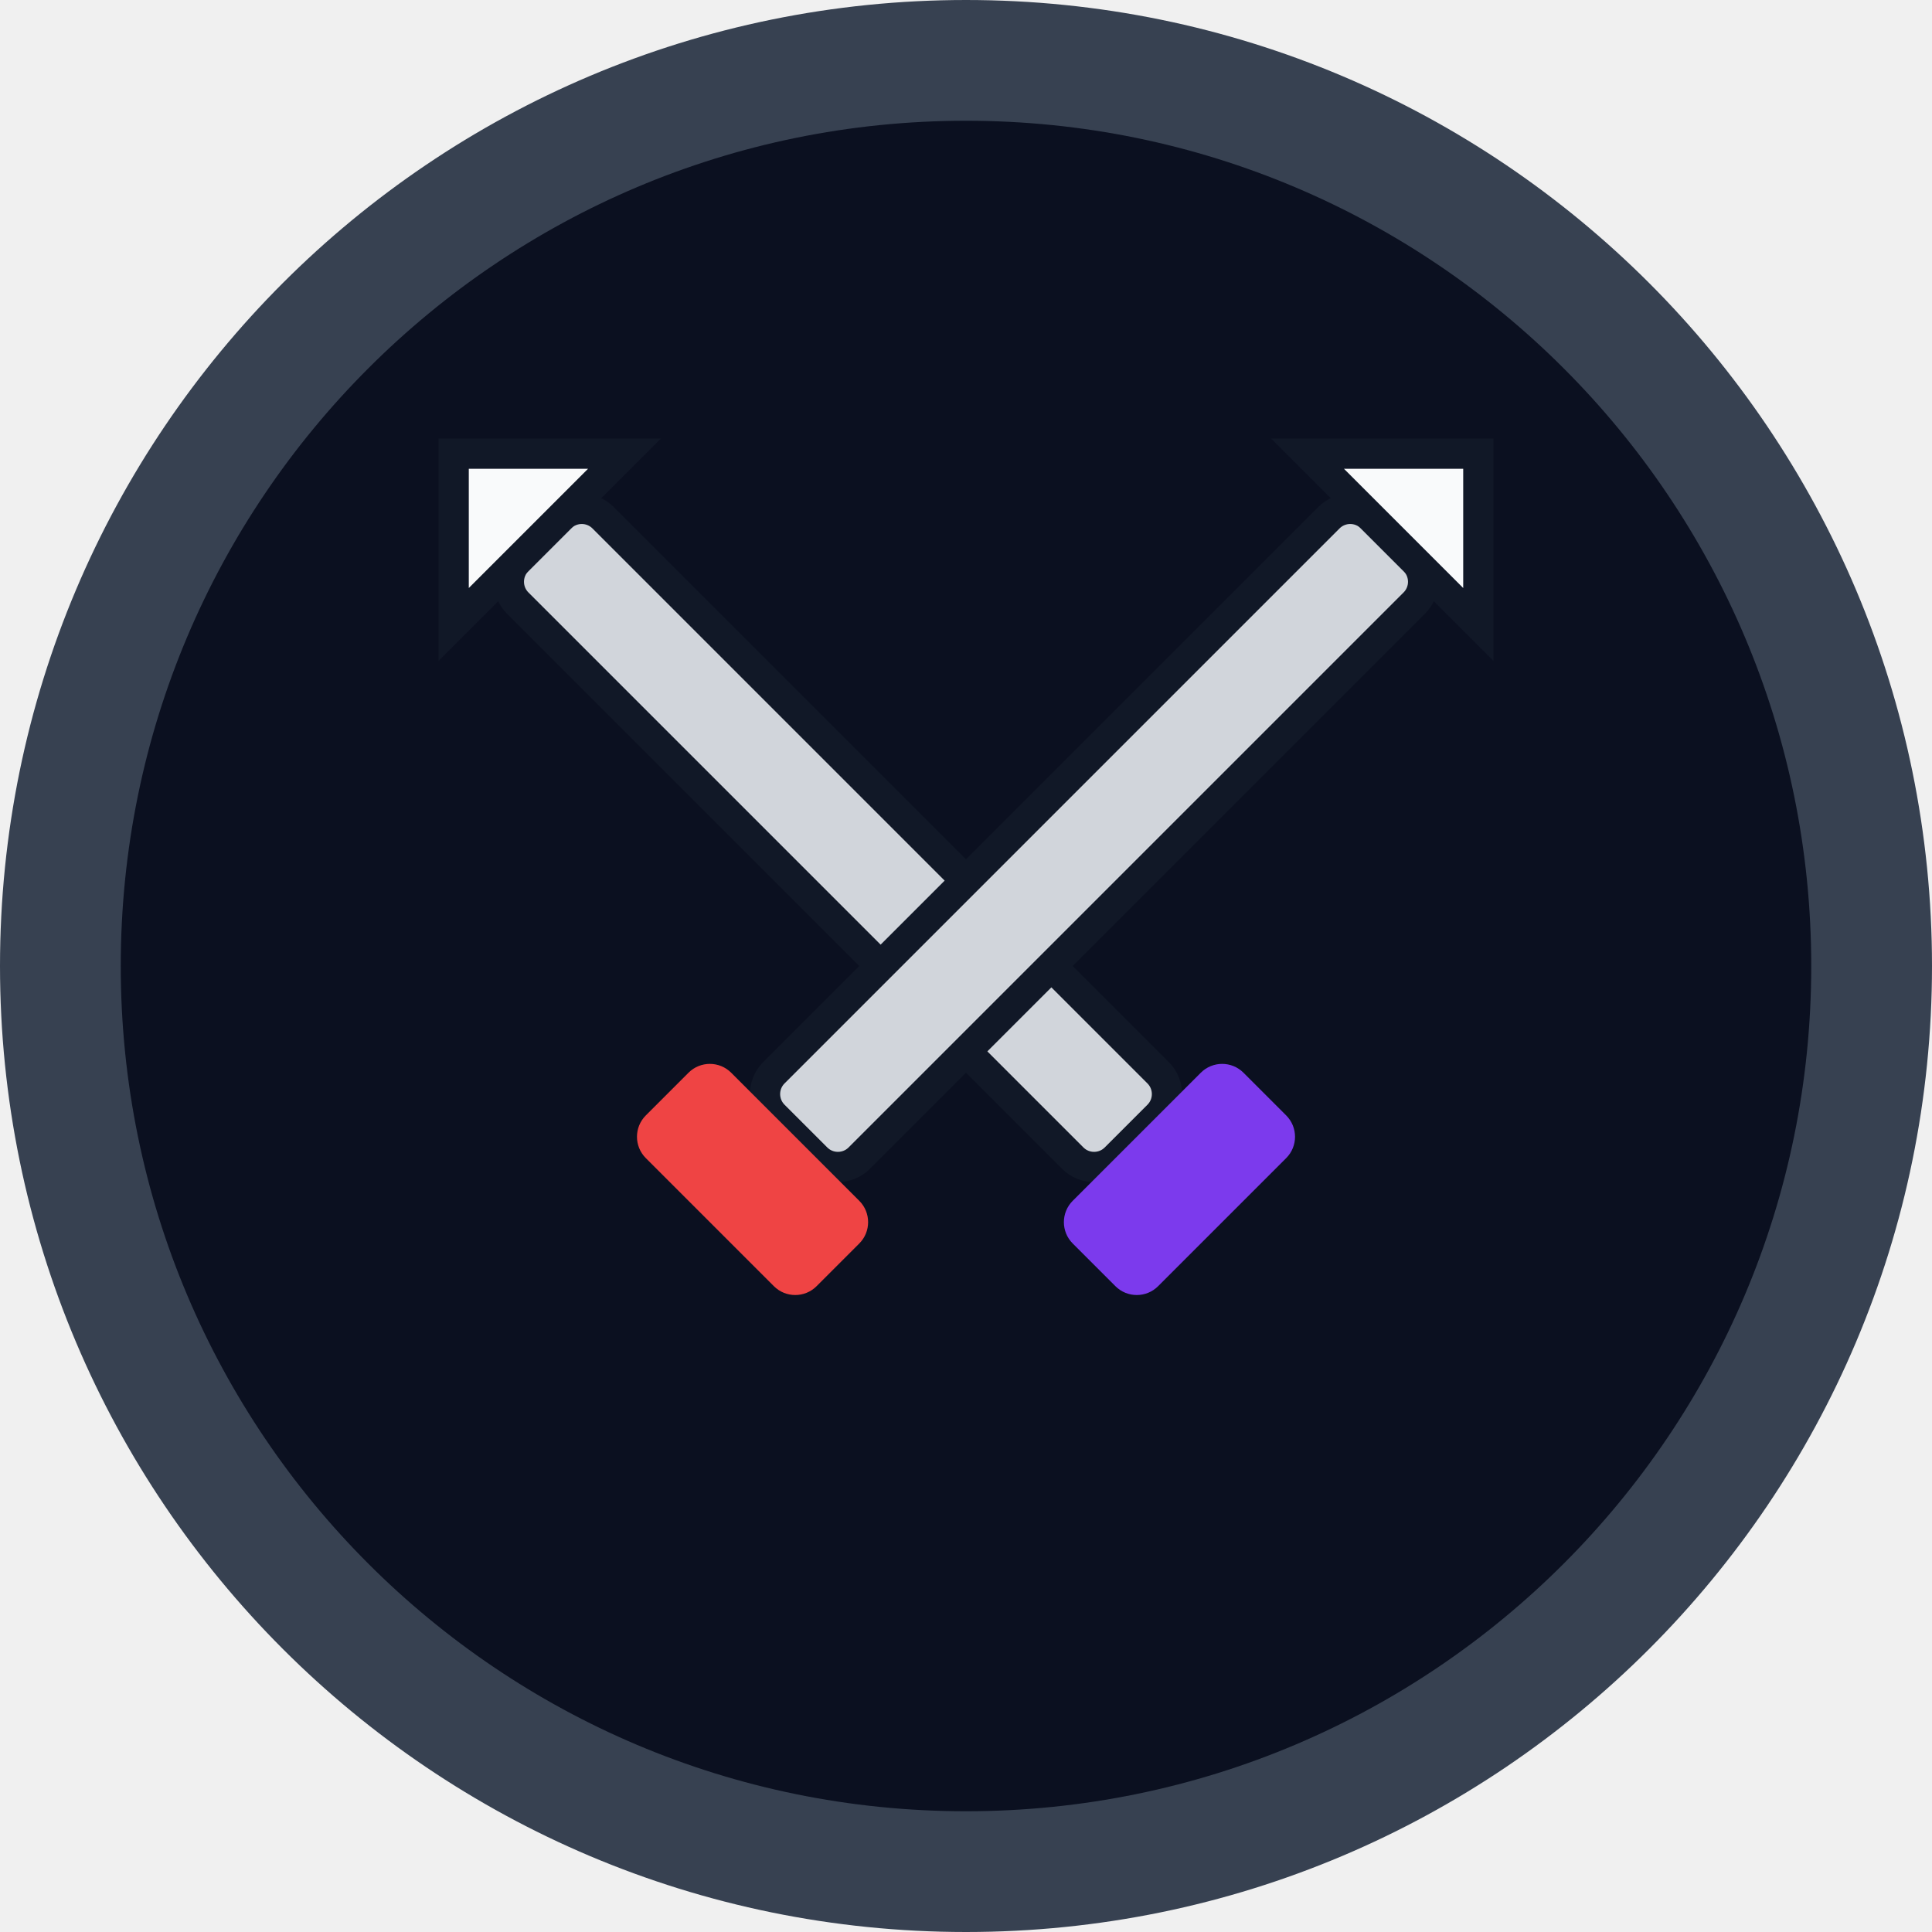
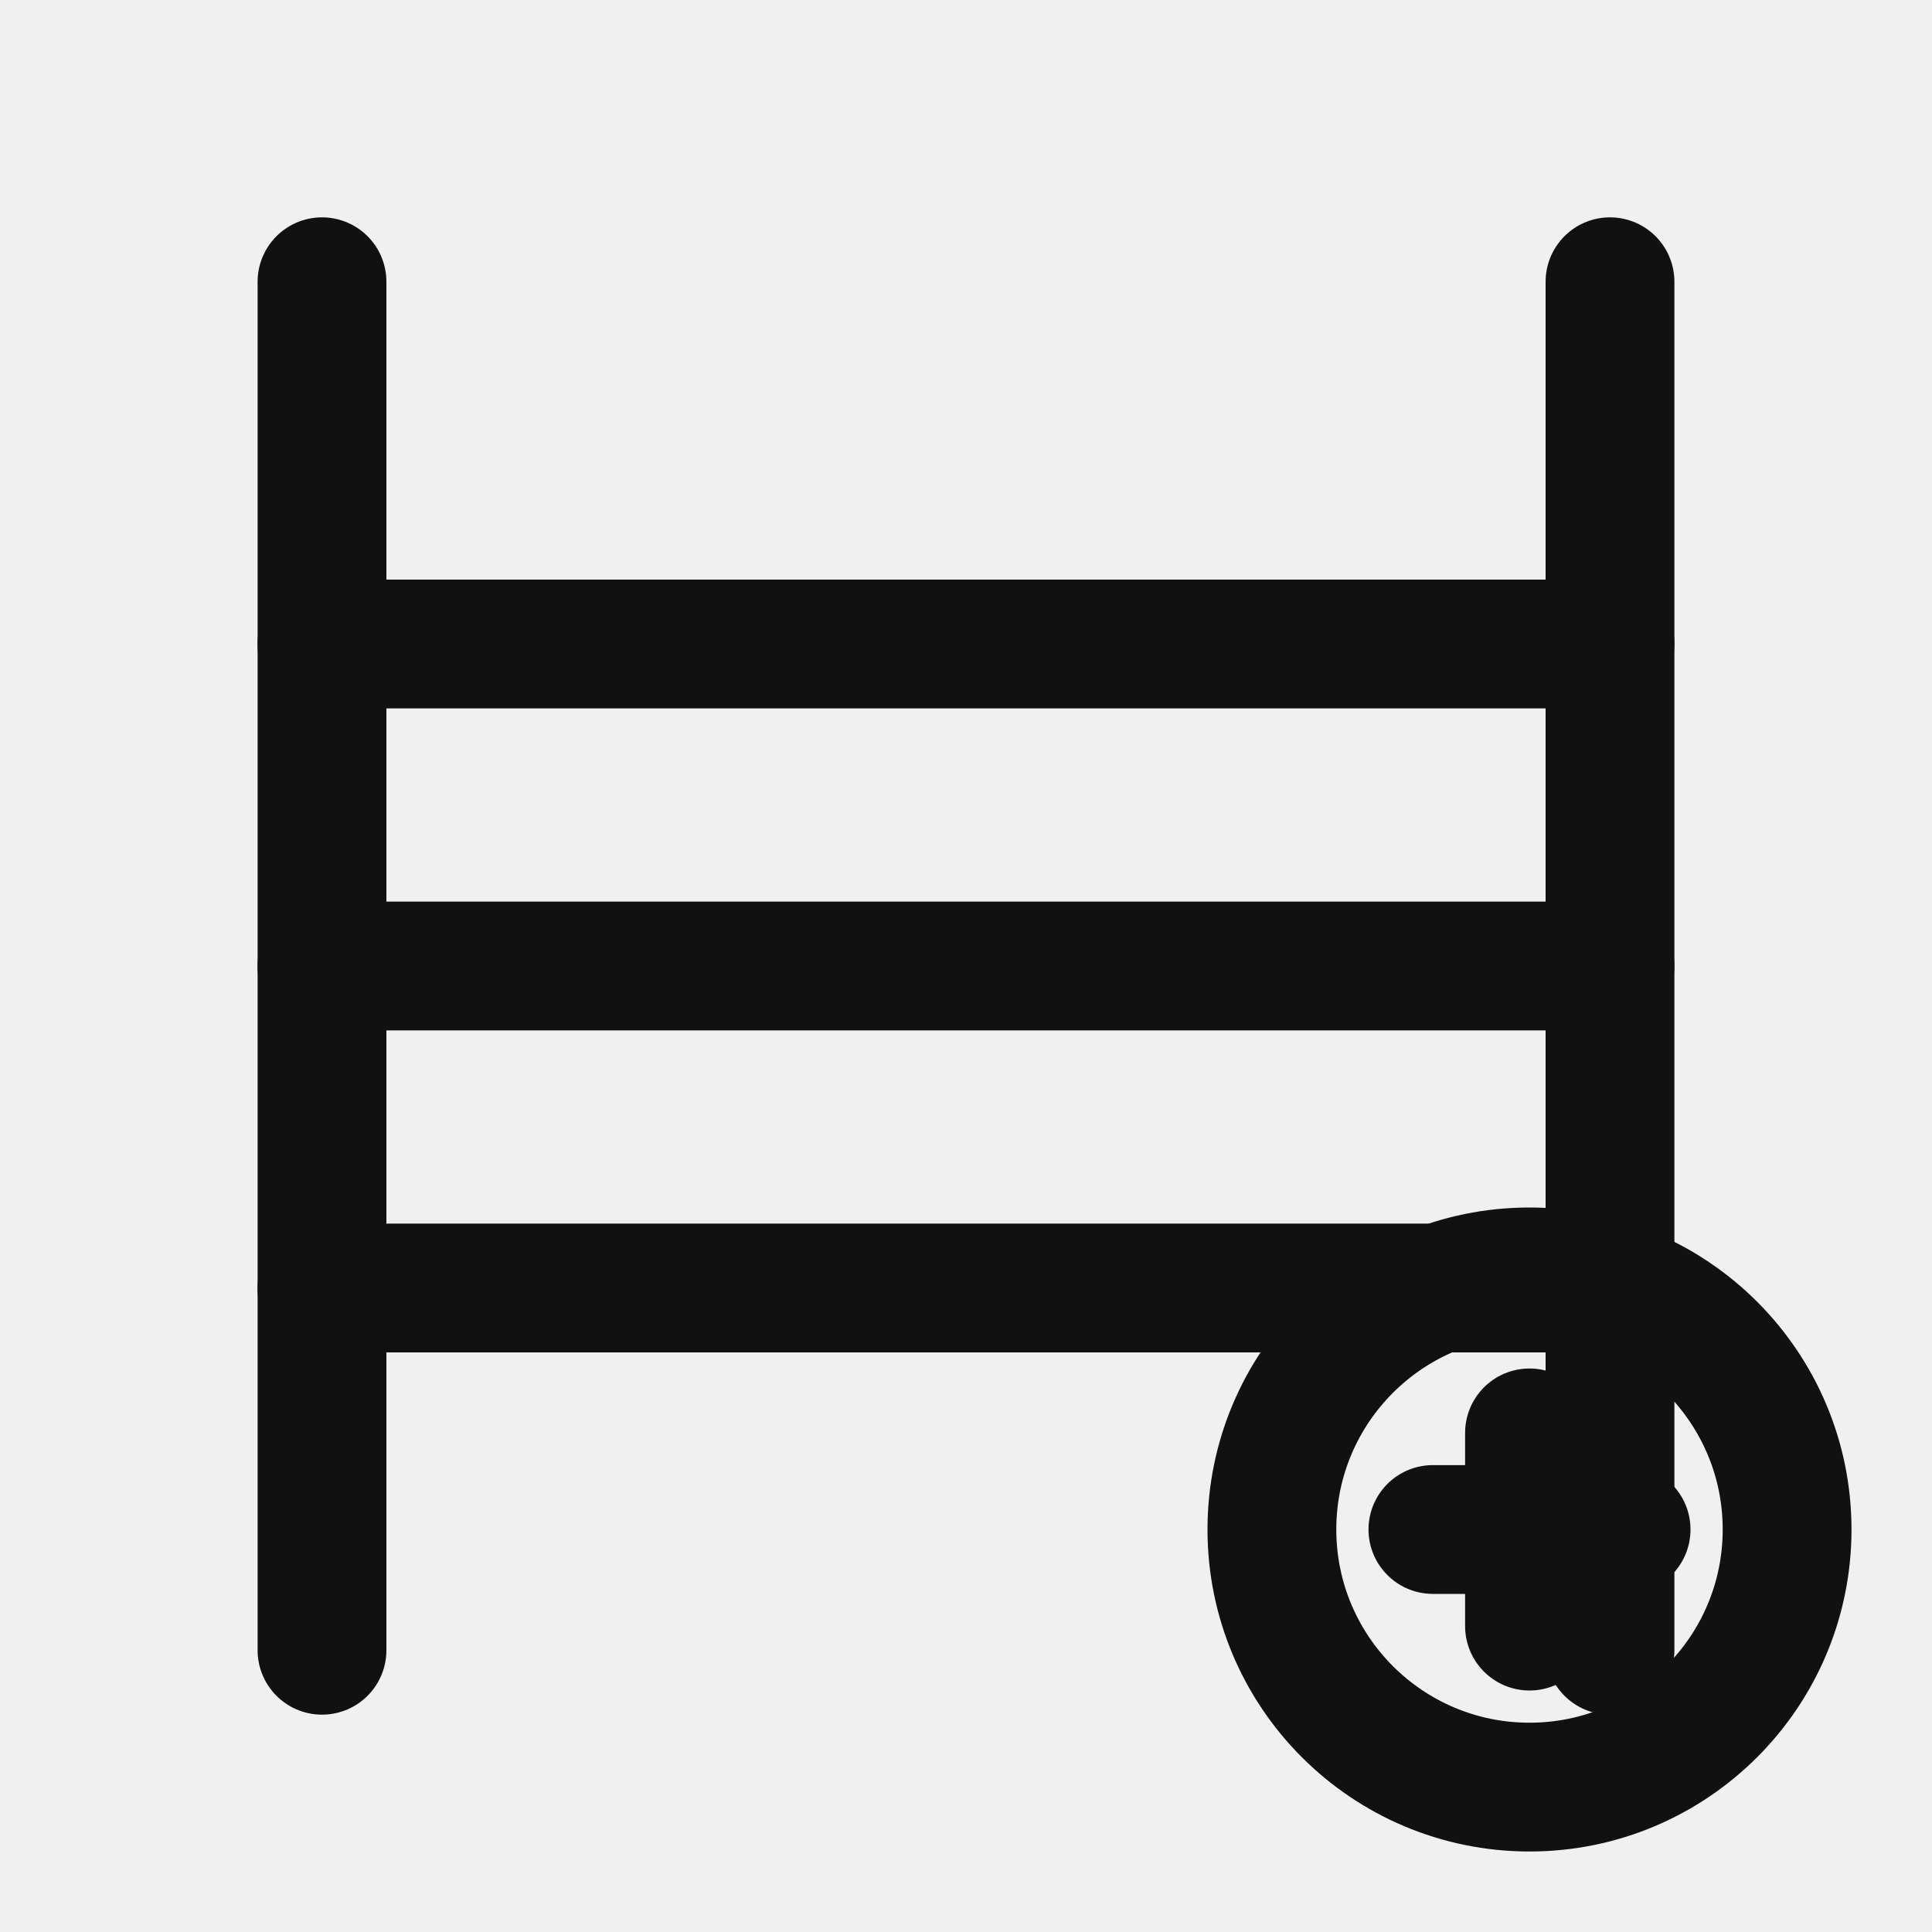
- <svg xmlns="http://www.w3.org/2000/svg" viewBox="0 0 64 64" width="128" height="128">
-   <circle cx="32" cy="32" r="30" fill="#0b1020" stroke="#374151" stroke-width="4" />
-   <g transform="rotate(-45 32 32)">
-     <rect x="30" y="12" width="4" height="28" rx="1" fill="#d1d5db" stroke="#111827" stroke-width="1" />
-     <polygon points="32,8 28,12 36,12" fill="#f9fafb" stroke="#111827" stroke-width="1" />
-     <rect x="28" y="40" width="8" height="4" rx="1" fill="#7c3aed" />
-   </g>
-   <g transform="rotate(45 32 32)">
-     <rect x="30" y="12" width="4" height="28" rx="1" fill="#d1d5db" stroke="#111827" stroke-width="1" />
-     <polygon points="32,8 28,12 36,12" fill="#f9fafb" stroke="#111827" stroke-width="1" />
-     <rect x="28" y="40" width="8" height="4" rx="1" fill="#ef4444" />
+ <svg xmlns="http://www.w3.org/2000/svg" viewBox="0 0 24 24" width="64" height="64" role="img">
+   <style>
+         :root {
+             color-scheme: light dark;
+         }
+ 
+         .line {
+             stroke: #111;
+         }
+ 
+         @media (prefers-color-scheme: dark) {
+             .line {
+                 stroke: #fff;
+             }
+         }
+     </style>
+   <g fill="none" class="line" stroke-linecap="round" stroke-linejoin="round" stroke-width="1.6">
+     <path d="M4 3.5V20.5M20 3.5V20.5" />
+     <path d="M4 8h16M4 12h16M4 16h16" />
+     <circle cx="19" cy="19" r="3.2" />
+     <path d="M19 17.8v2.4M17.8 19h2.4" />
  </g>
</svg>
